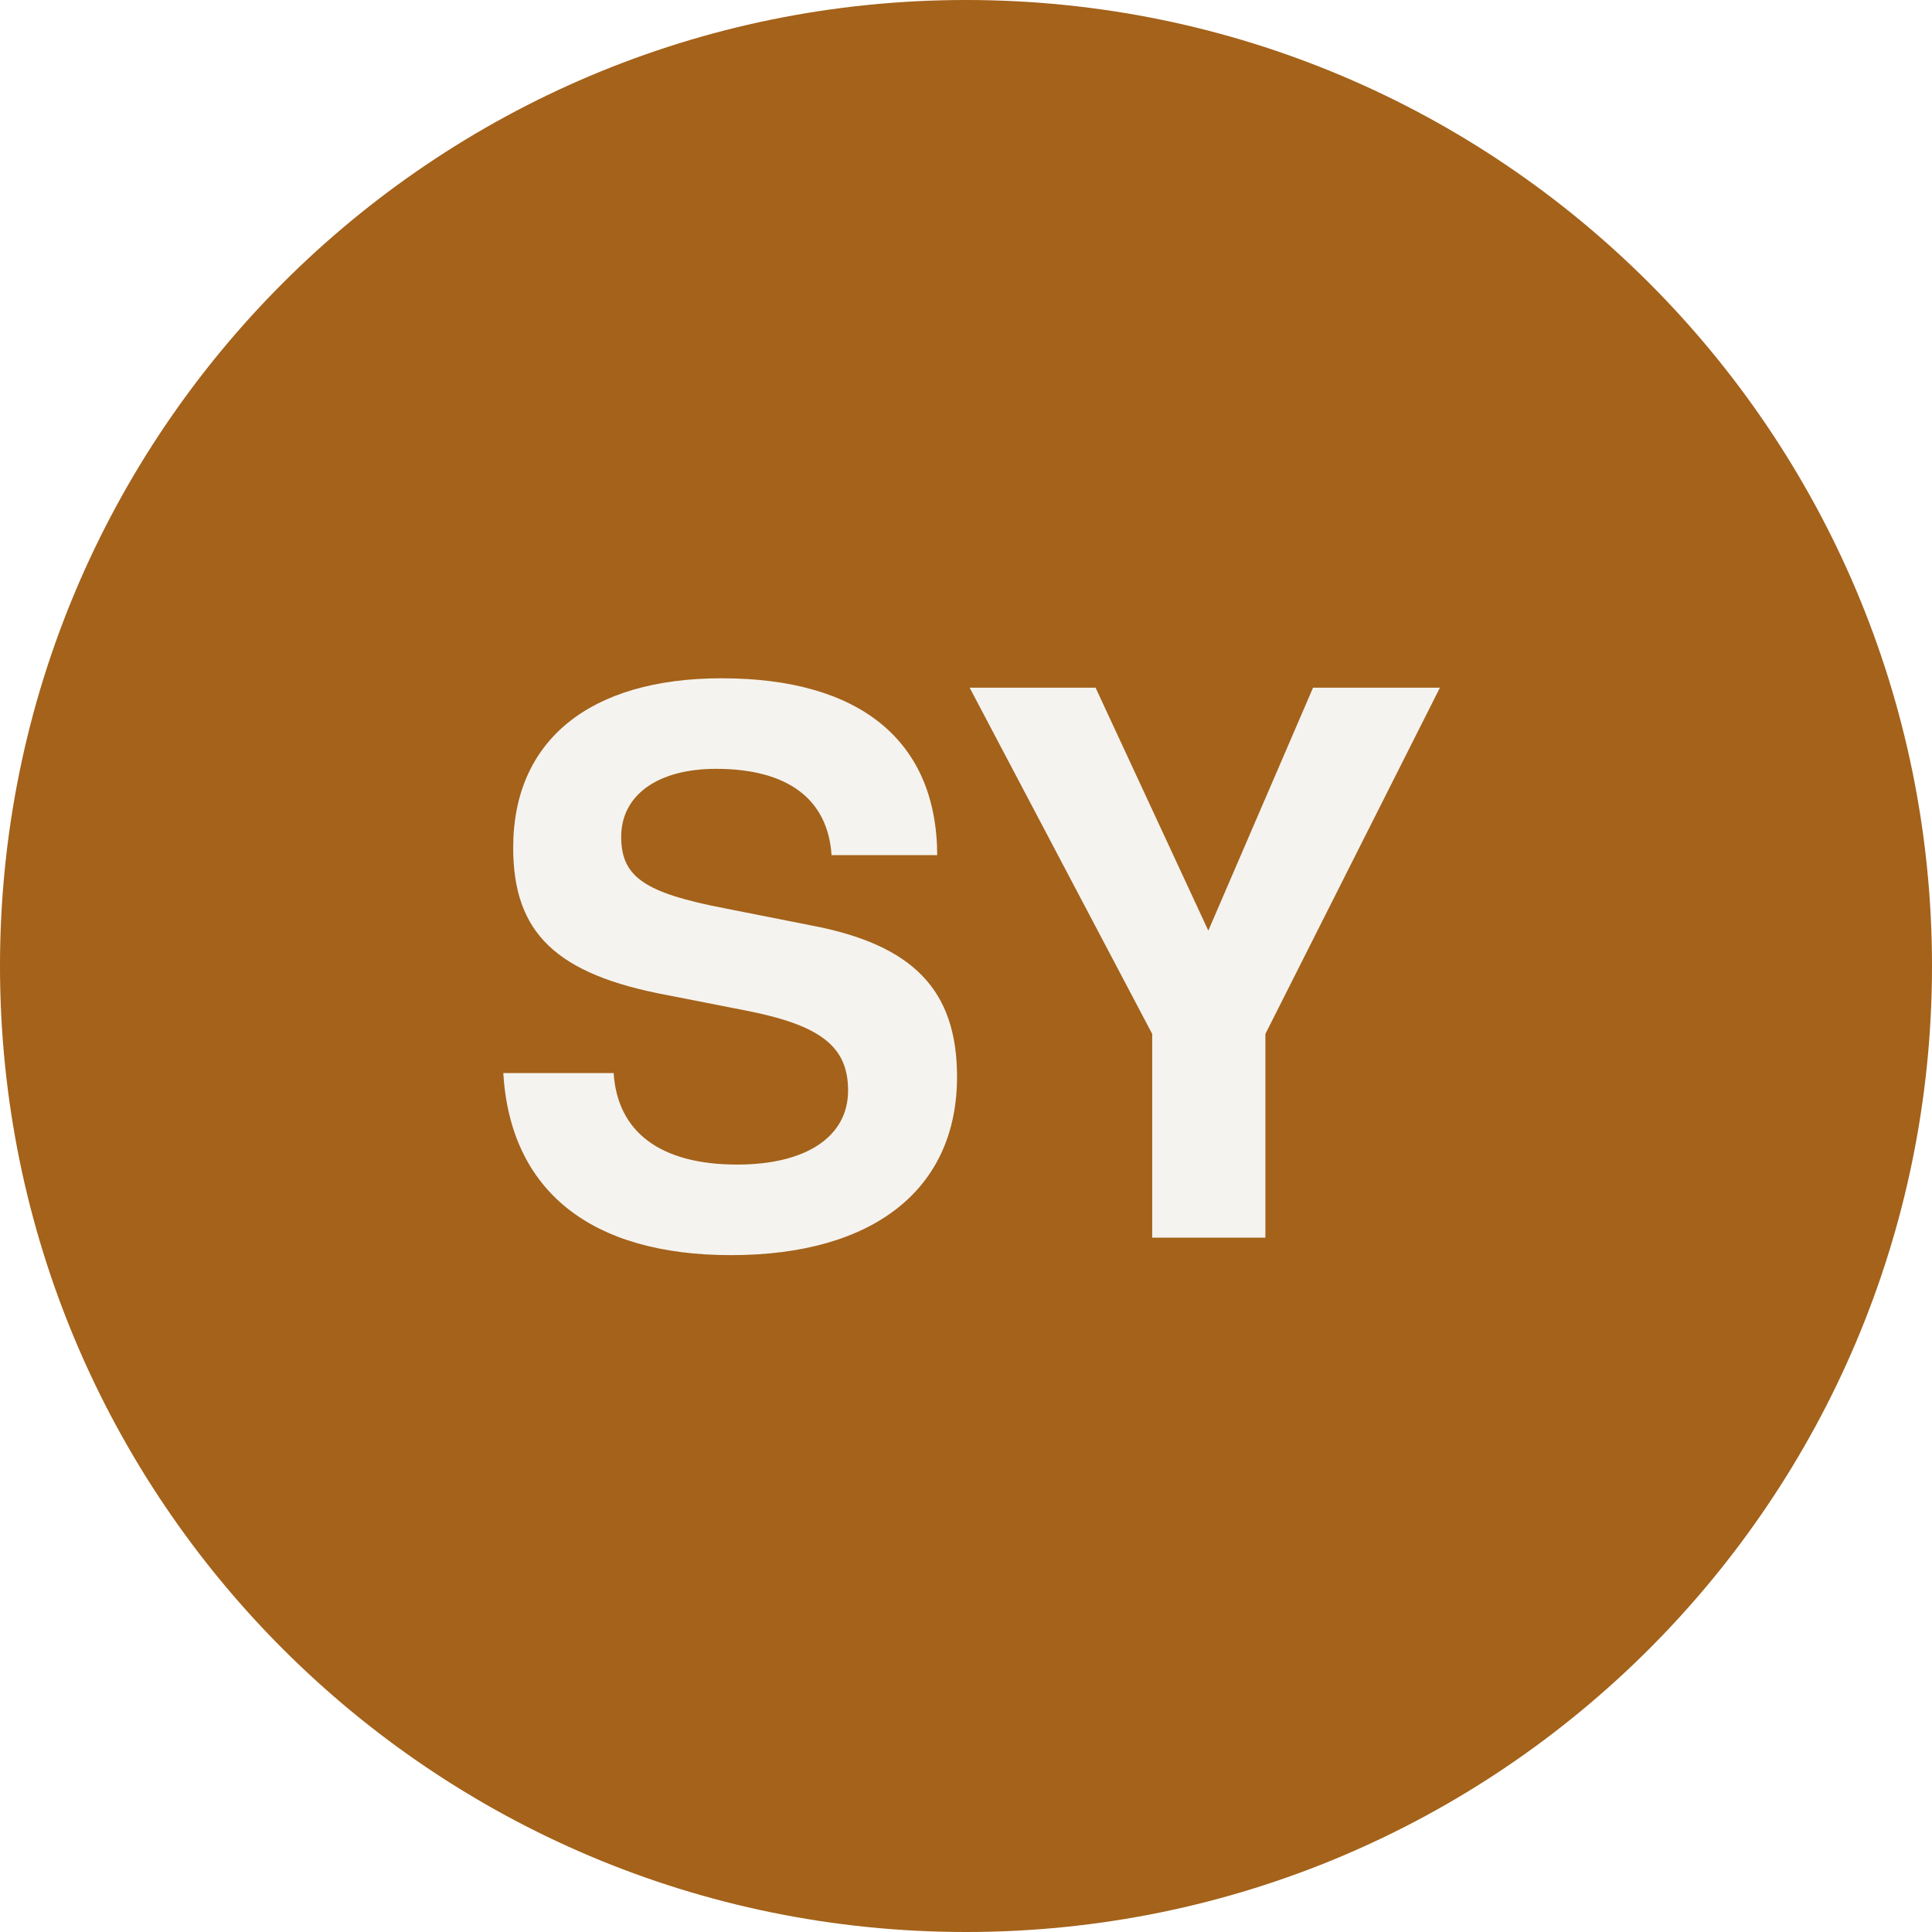
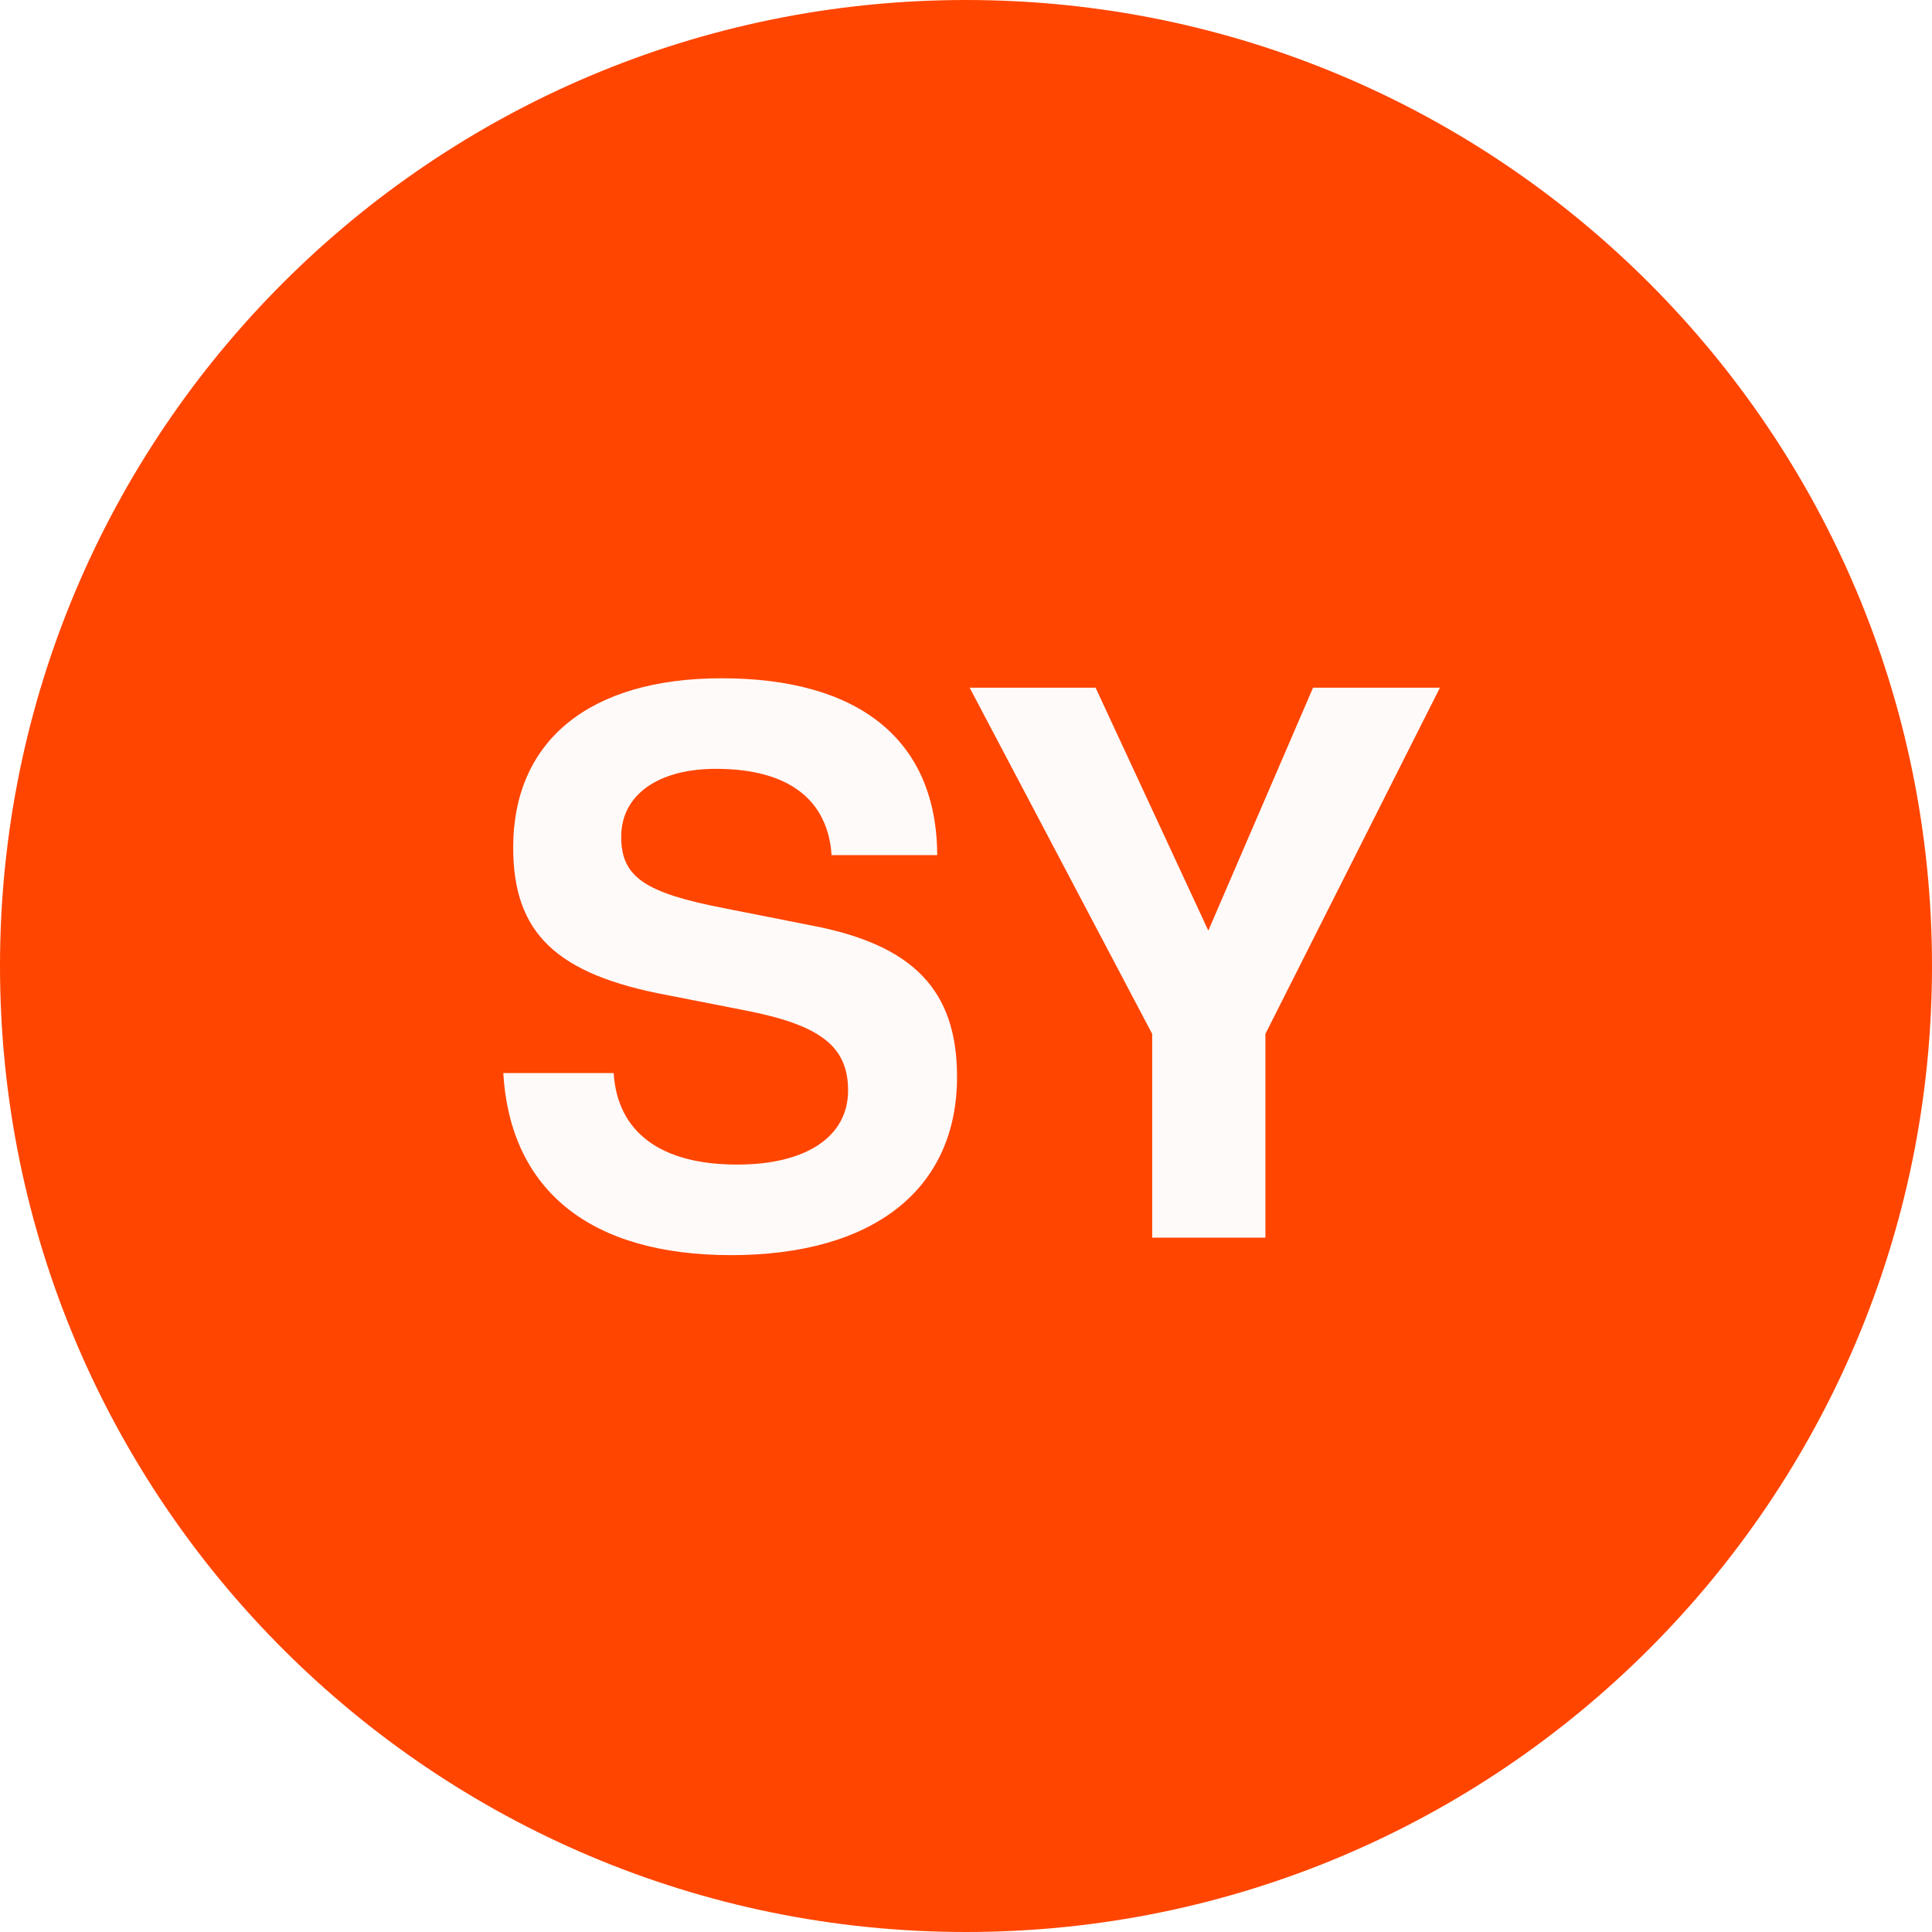
<svg xmlns="http://www.w3.org/2000/svg" viewBox="0 0 64 64">
-   <circle cx="32" cy="32" r="32" fill="#A4621A" />
-   <text x="32" y="41" text-anchor="middle" font-family="Helvetica, Arial, sans-serif" font-size="25" font-weight="700" fill="#F5F3EF">SY</text>
+   <circle cx="32" cy="32" r="32" fill="#FF4500" />
+   <text x="32" y="41" text-anchor="middle" font-family="Helvetica, Arial, sans-serif" font-size="25" font-weight="700" fill="#FFFAFA">SY</text>
</svg>
